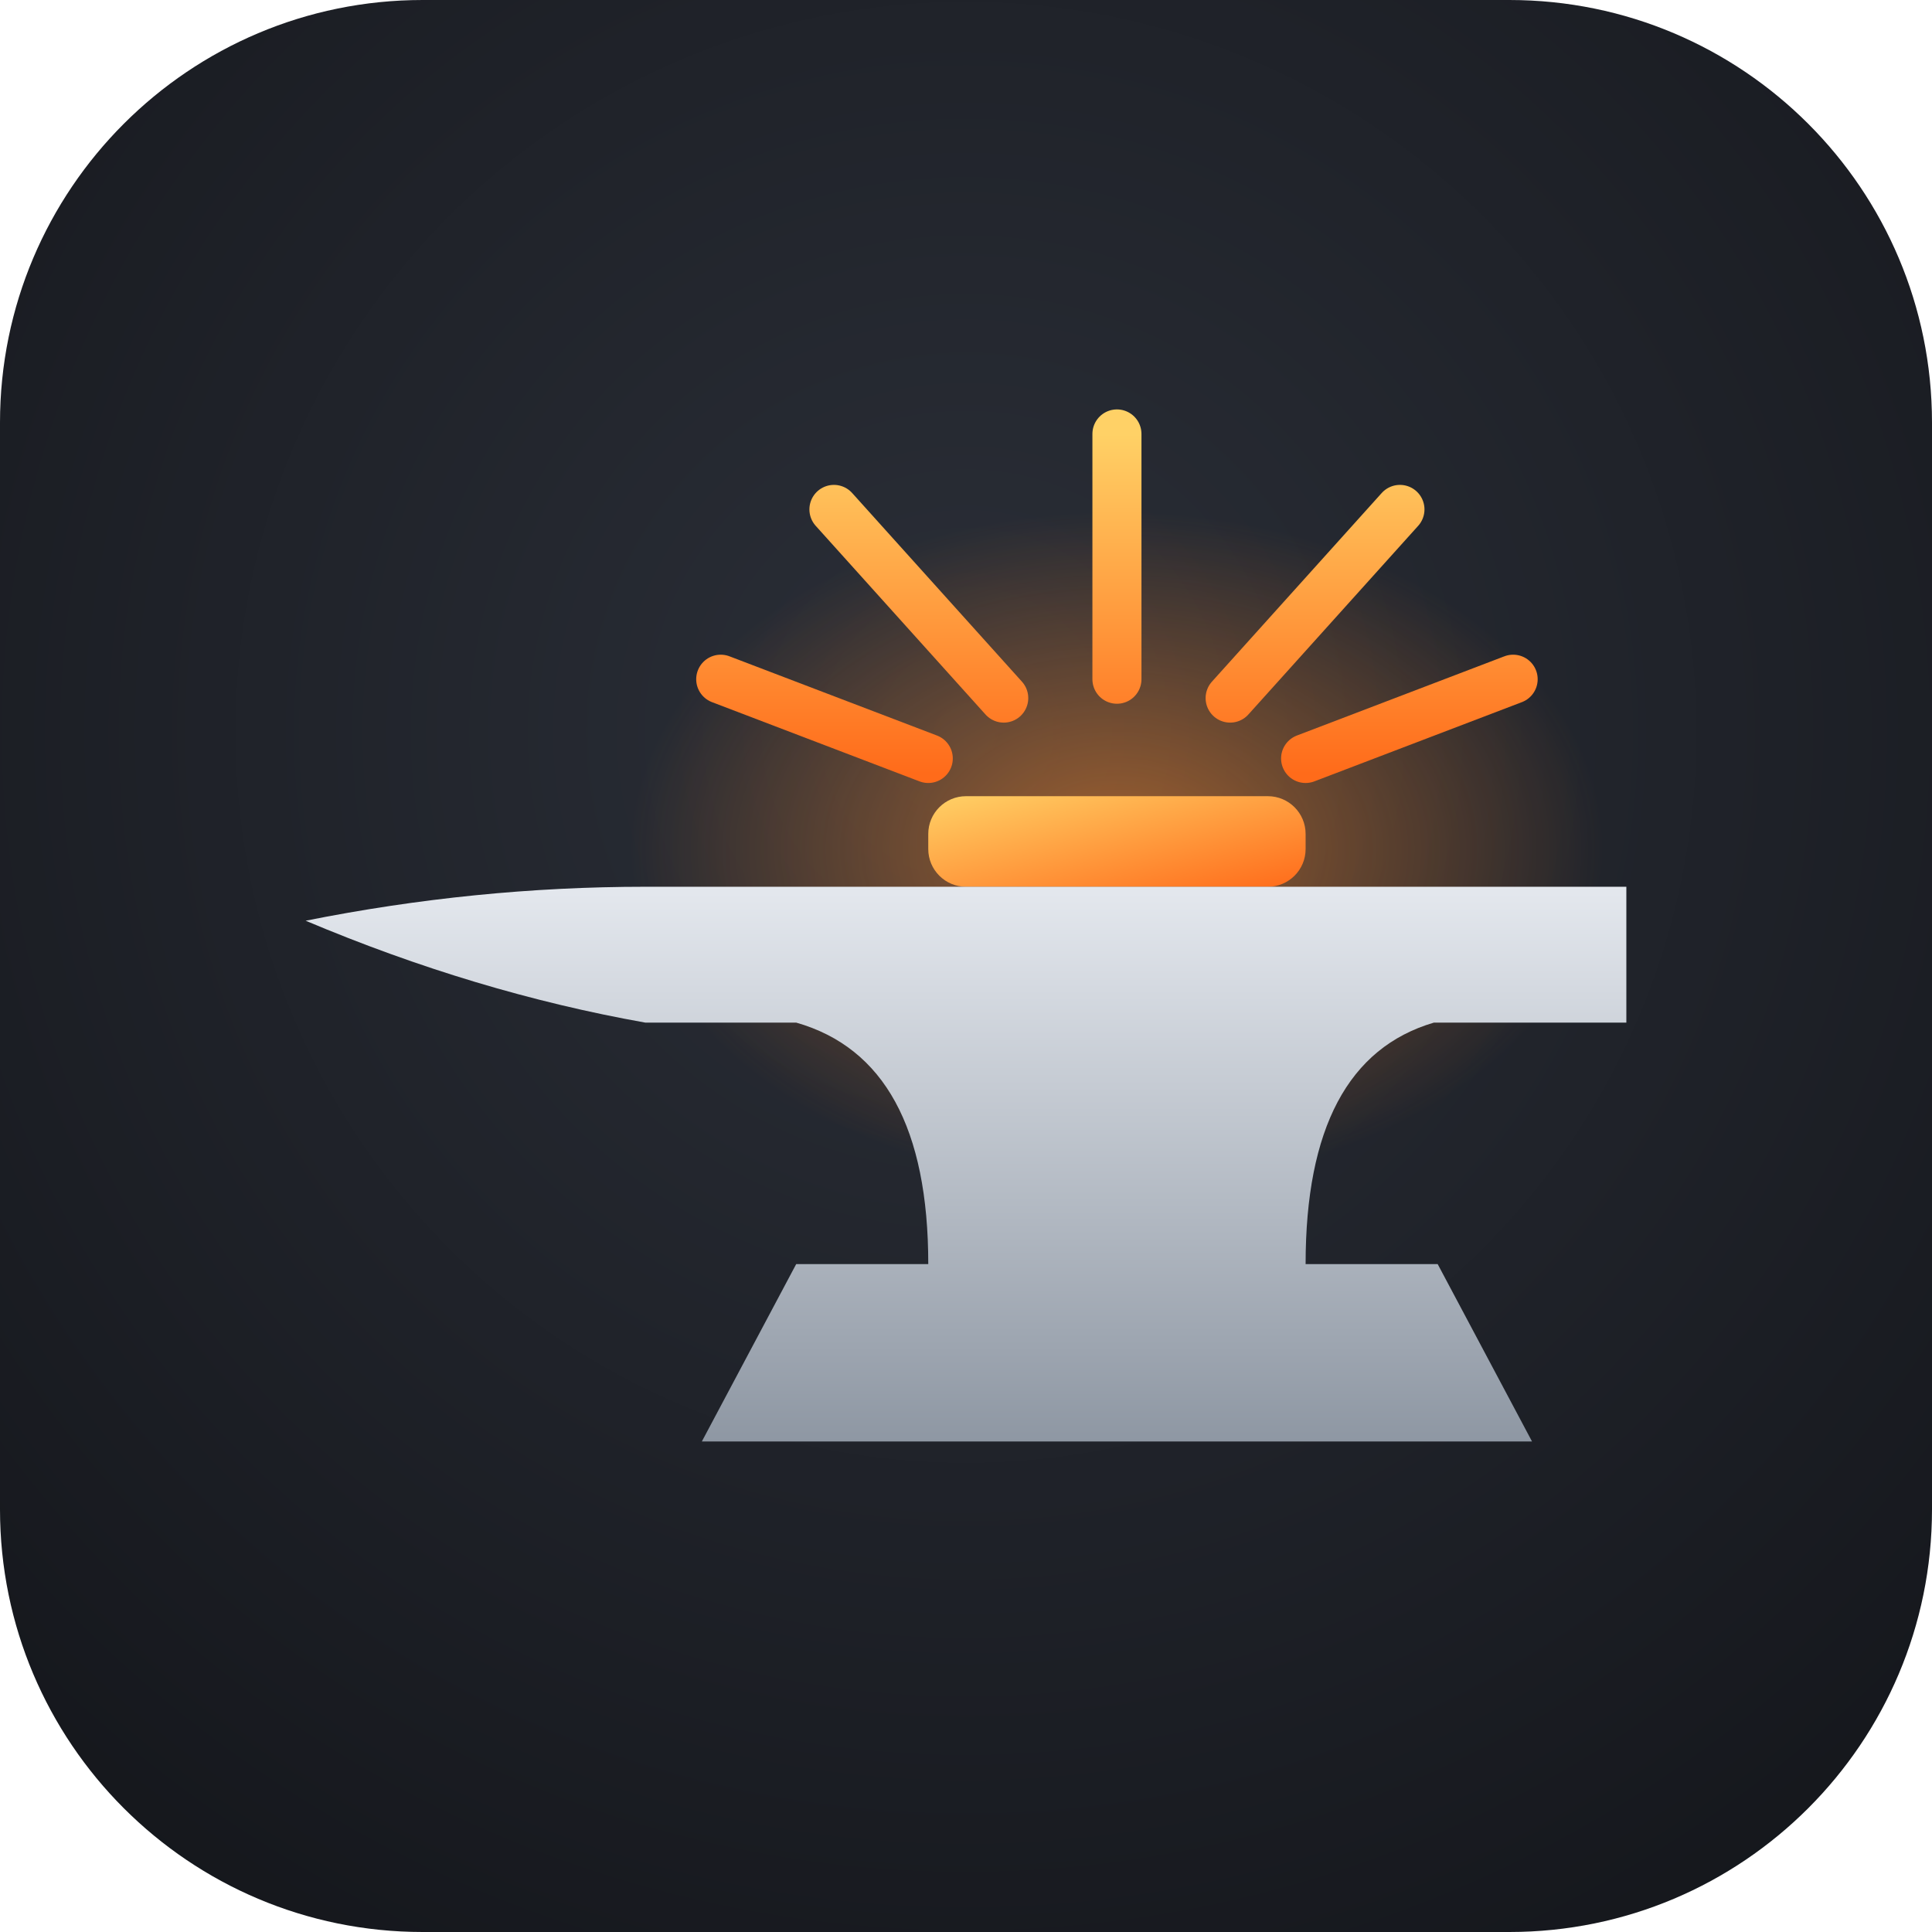
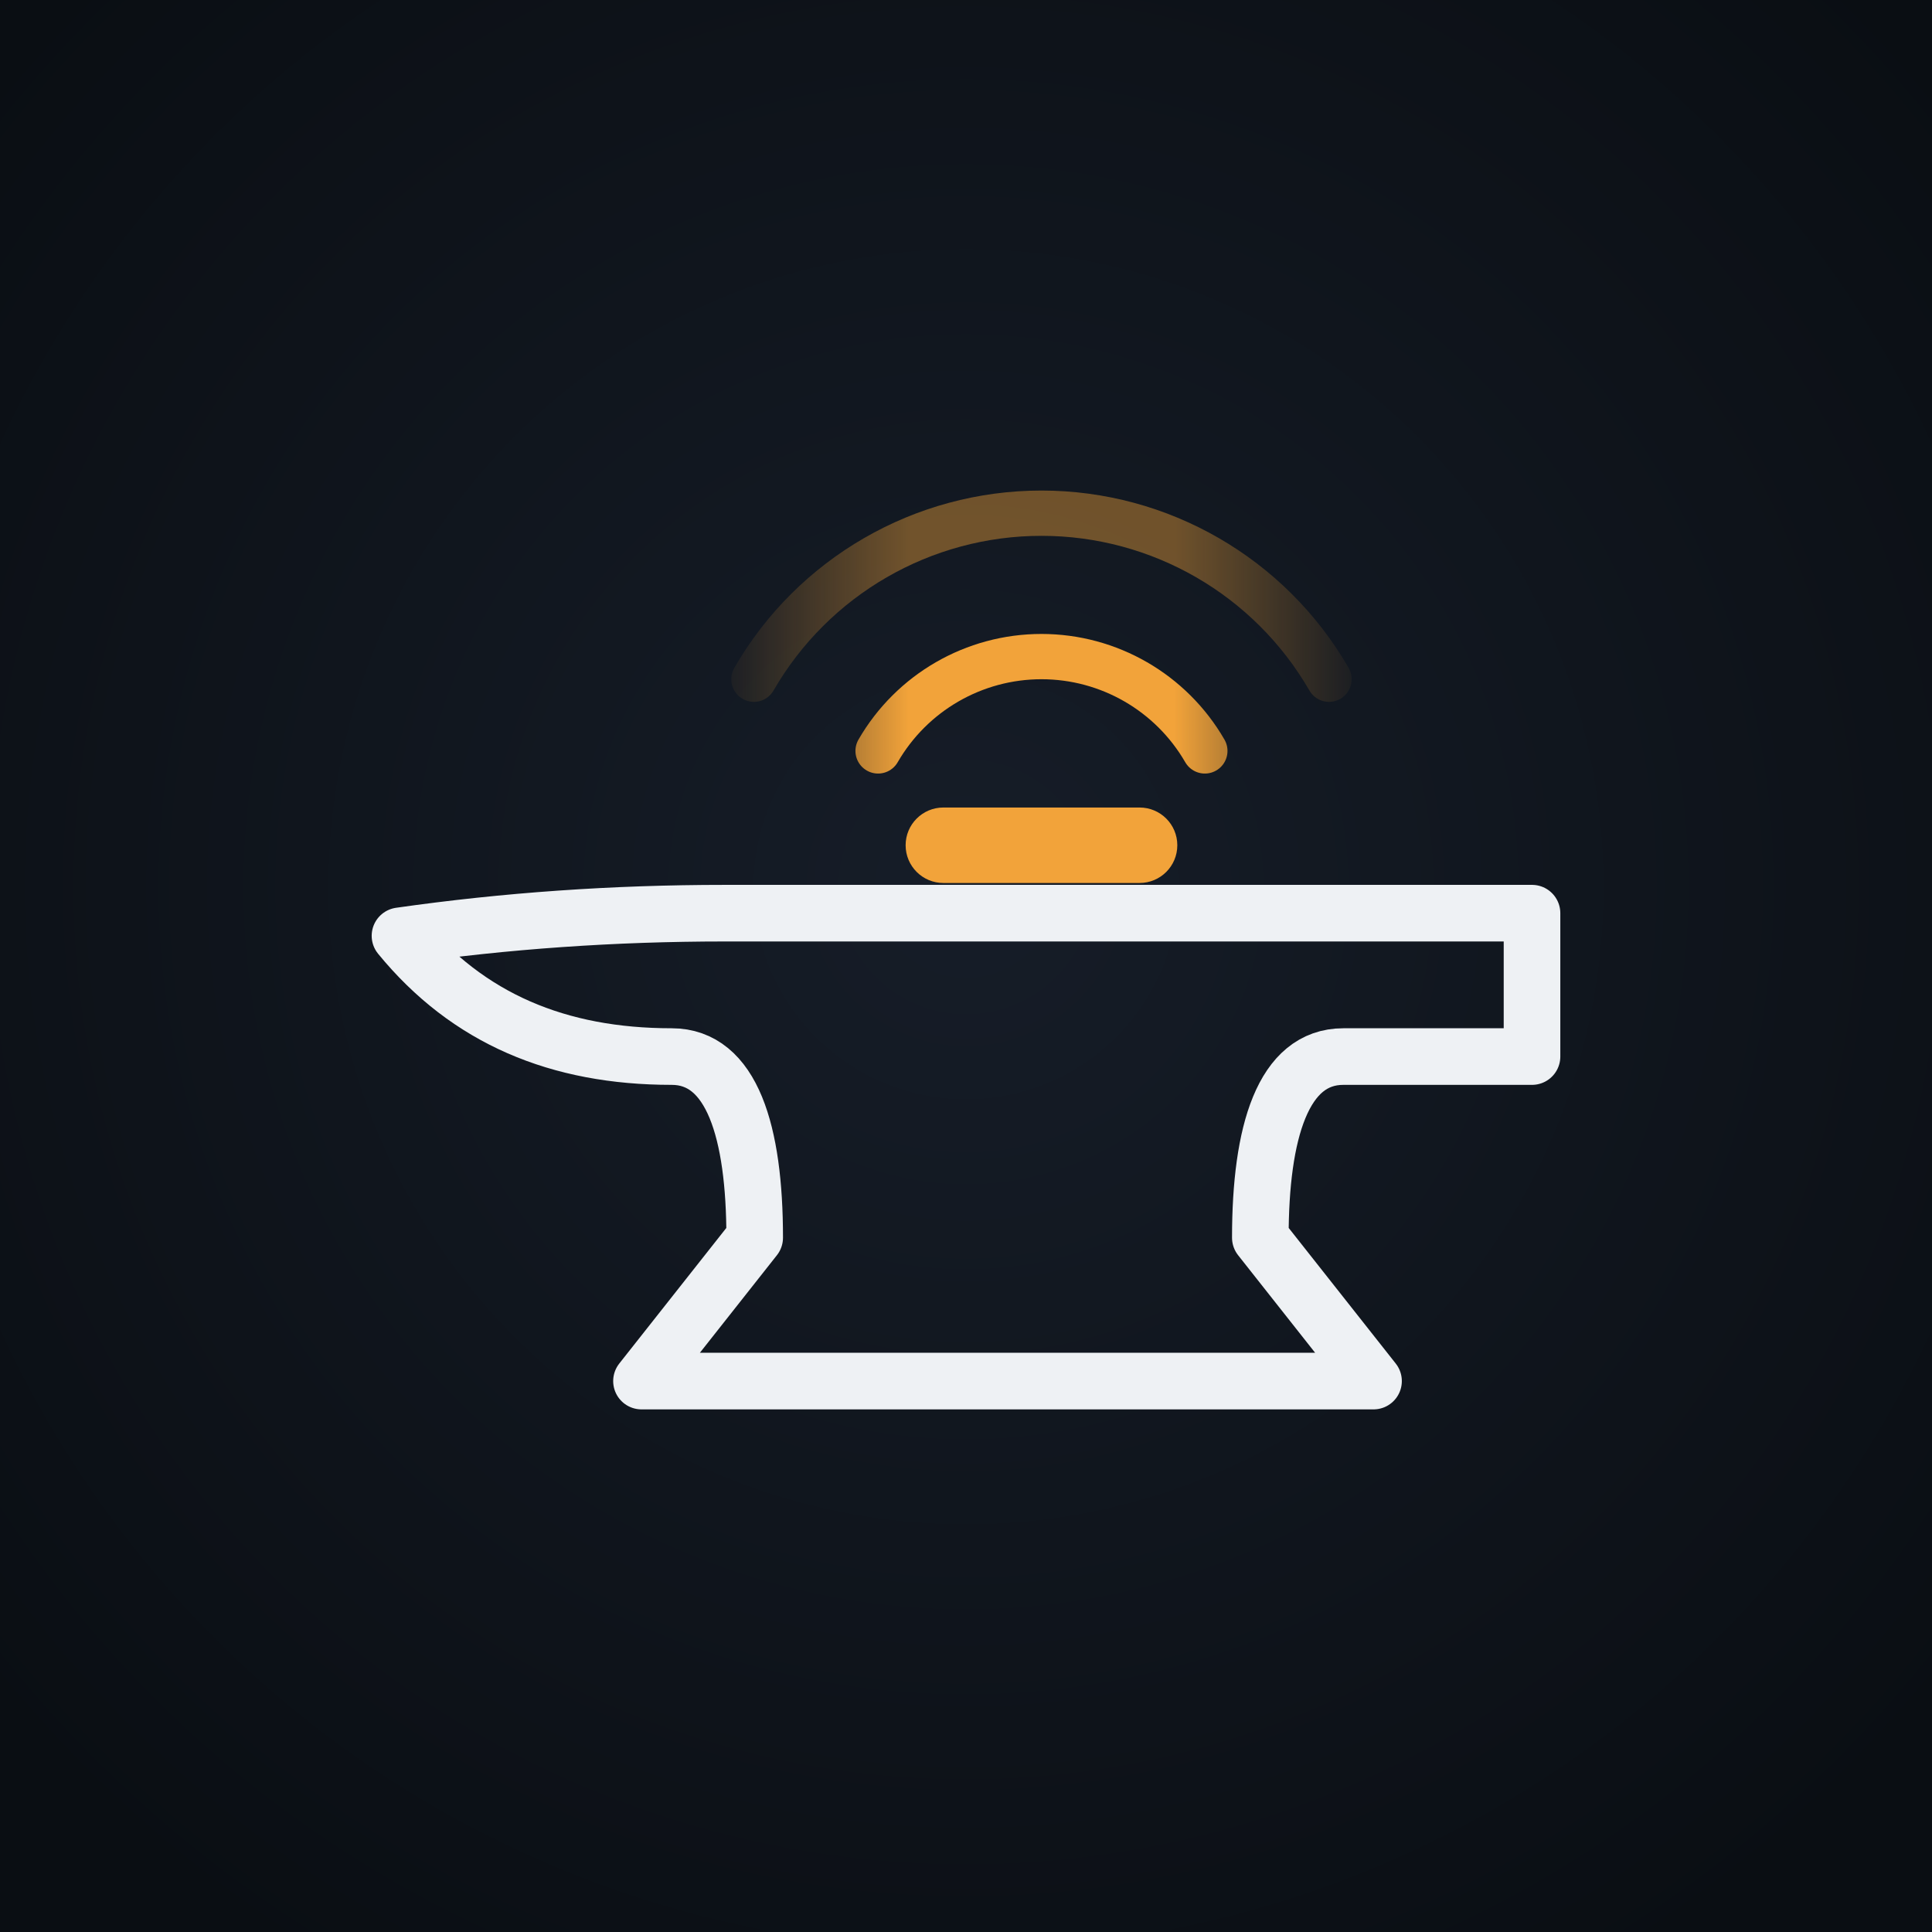
- <svg xmlns="http://www.w3.org/2000/svg" width="1024" height="1024" viewBox="0 0 1024 1024">
+ <svg xmlns="http://www.w3.org/2000/svg" viewBox="0 0 1024 1024" width="1024" height="1024">
  <defs>
-     <radialGradient id="fond" cx="50%" cy="38%" r="75%">
-       <stop offset="0" stop-color="#2B2F38" />
-       <stop offset="1" stop-color="#14161B" />
+     <radialGradient id="bg" cx="512.0" cy="470" r="675.84" gradientUnits="userSpaceOnUse">
+       <stop offset="0" stop-color="#161D28" />
+       <stop offset="1" stop-color="#0A0E13" />
    </radialGradient>
-     <linearGradient id="acier" x1="0" y1="0" x2="0" y2="1">
-       <stop offset="0" stop-color="#E4E8EE" />
-       <stop offset="1" stop-color="#8E97A3" />
+     <linearGradient id="fade-forge" x1="376" y1="0" x2="728" y2="0" gradientUnits="userSpaceOnUse">
+       <stop offset="0" stop-color="#F2A33A" stop-opacity="0" />
+       <stop offset=".3" stop-color="#F2A33A" />
+       <stop offset=".7" stop-color="#F2A33A" />
+       <stop offset="1" stop-color="#F2A33A" stop-opacity="0" />
    </linearGradient>
-     <linearGradient id="braise" x1="0" y1="0" x2="1" y2="1">
-       <stop offset="0" stop-color="#FFD166" />
-       <stop offset="1" stop-color="#FF6B1A" />
-     </linearGradient>
-     <linearGradient id="etincelle" gradientUnits="userSpaceOnUse" x1="0" y1="200" x2="0" y2="380">
-       <stop offset="0" stop-color="#FFD166" />
-       <stop offset="1" stop-color="#FF6B1A" />
-     </linearGradient>
-     <radialGradient id="lueur" cx="50%" cy="50%" r="50%">
-       <stop offset="0" stop-color="#FF8A2B" stop-opacity="0.55" />
-       <stop offset="1" stop-color="#FF8A2B" stop-opacity="0" />
-     </radialGradient>
  </defs>
-   <rect width="1024" height="1024" rx="224" fill="url(#fond)" />
-   <g transform="translate(12 30)">
-     <g transform="translate(20 0)">
-       <ellipse cx="560" cy="420" rx="260" ry="180" fill="url(#lueur)" />
-       <g stroke="url(#etincelle)" stroke-width="26" stroke-linecap="round" fill="none">
-         <line x1="560" y1="330" x2="560" y2="200" />
-         <line x1="500" y1="340" x2="410" y2="240" />
-         <line x1="620" y1="340" x2="710" y2="240" />
-         <line x1="460" y1="372" x2="350" y2="330" />
-         <line x1="660" y1="372" x2="770" y2="330" />
-       </g>
-       <rect x="460" y="392" width="200" height="48" rx="20" fill="url(#braise)" />
-     </g>
-     <path fill="url(#acier)" d="M150 458 Q240 440 330 440 L850 440 L850 512 L748 512 Q680 532 680 640 L750 640 L800 734 L360 734 L410 640 L480 640 Q480 532 410 512 L330 512 Q240 496 150 458 Z" />
+   <rect width="1024" height="1024" fill="url(#bg)" />
+   <g transform="translate(0 44)">
+     <path d="M465.40 354.00A100 100 0 0 1 638.60 354.00" fill="none" stroke="url(#fade-forge)" stroke-width="24" stroke-linecap="round" opacity="1" />
+     <path d="M399.58 316.00A176 176 0 0 1 704.42 316.00" fill="none" stroke="url(#fade-forge)" stroke-width="24" stroke-linecap="round" opacity="0.42" />
+     <rect x="480" y="384" width="144" height="40" rx="20" fill="#F2A33A" />
+     <path d="M212 452Q296 440 384 440H812V516H712C680 516 668 556 668 612L728 688H340L400 612C400 556 388 516 356 516C296 516 248 496 212 452Z" fill="none" stroke="#EEF1F4" stroke-width="30" stroke-linejoin="round" />
  </g>
</svg>
